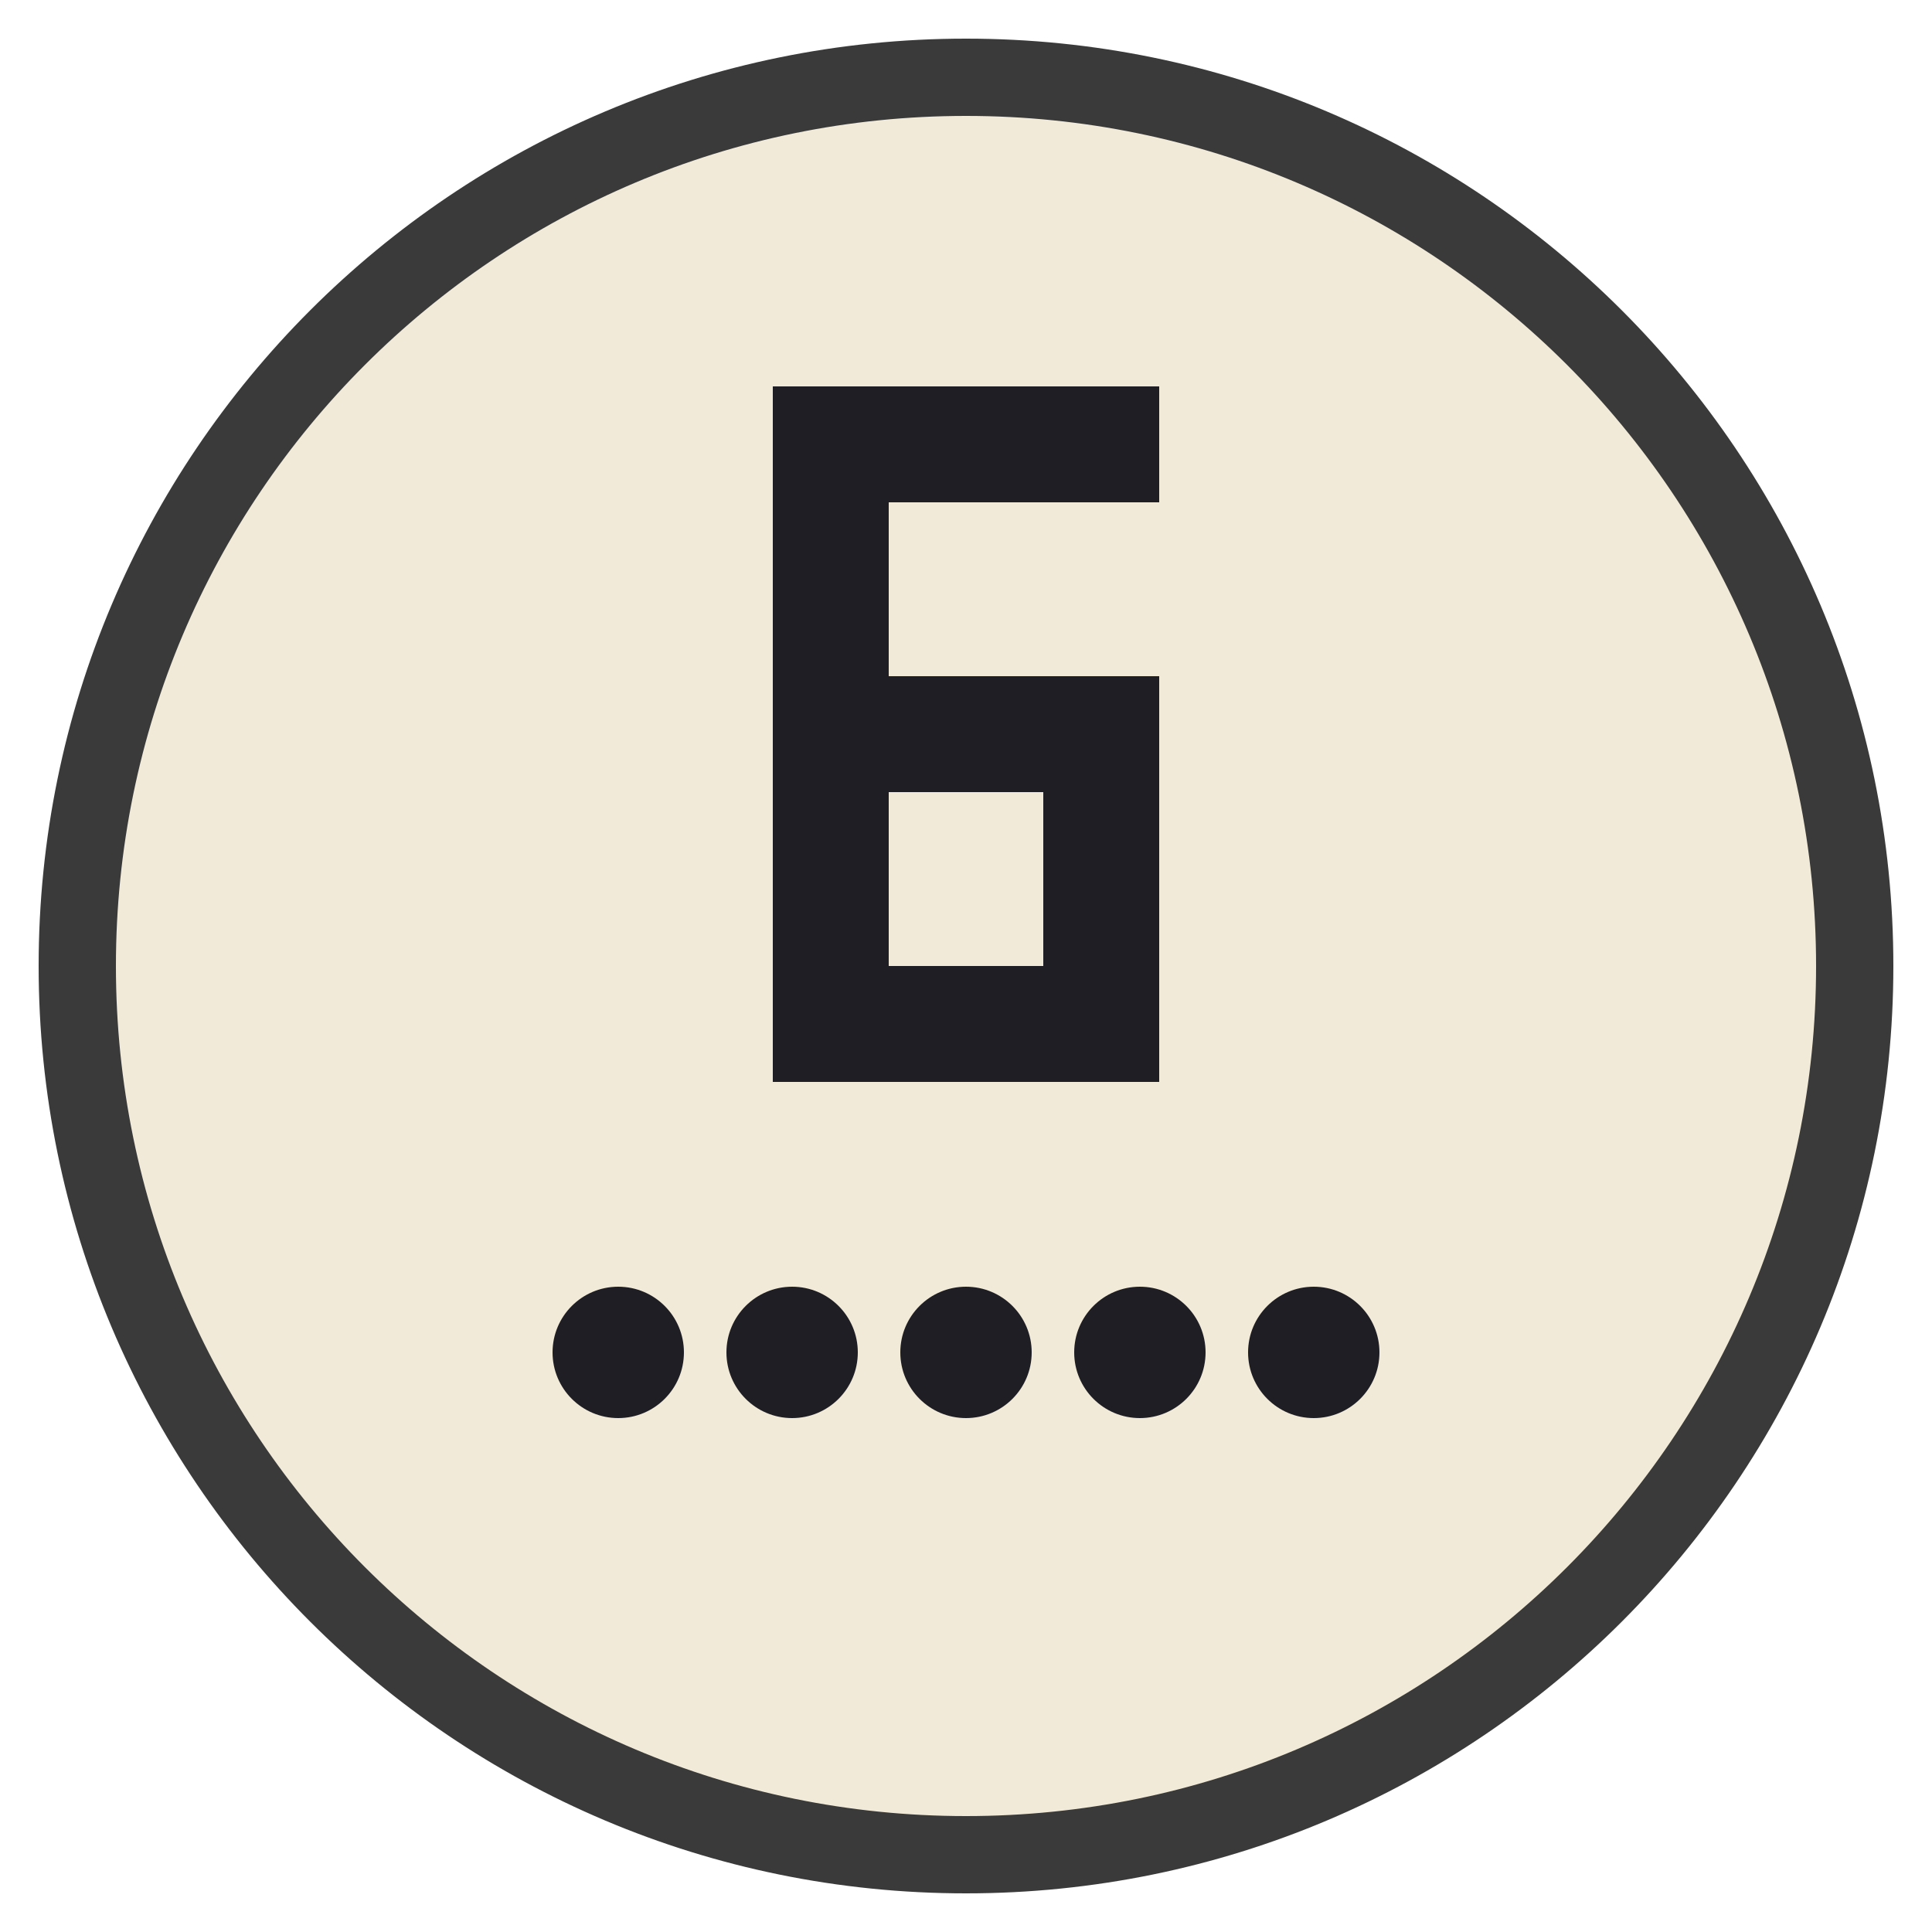
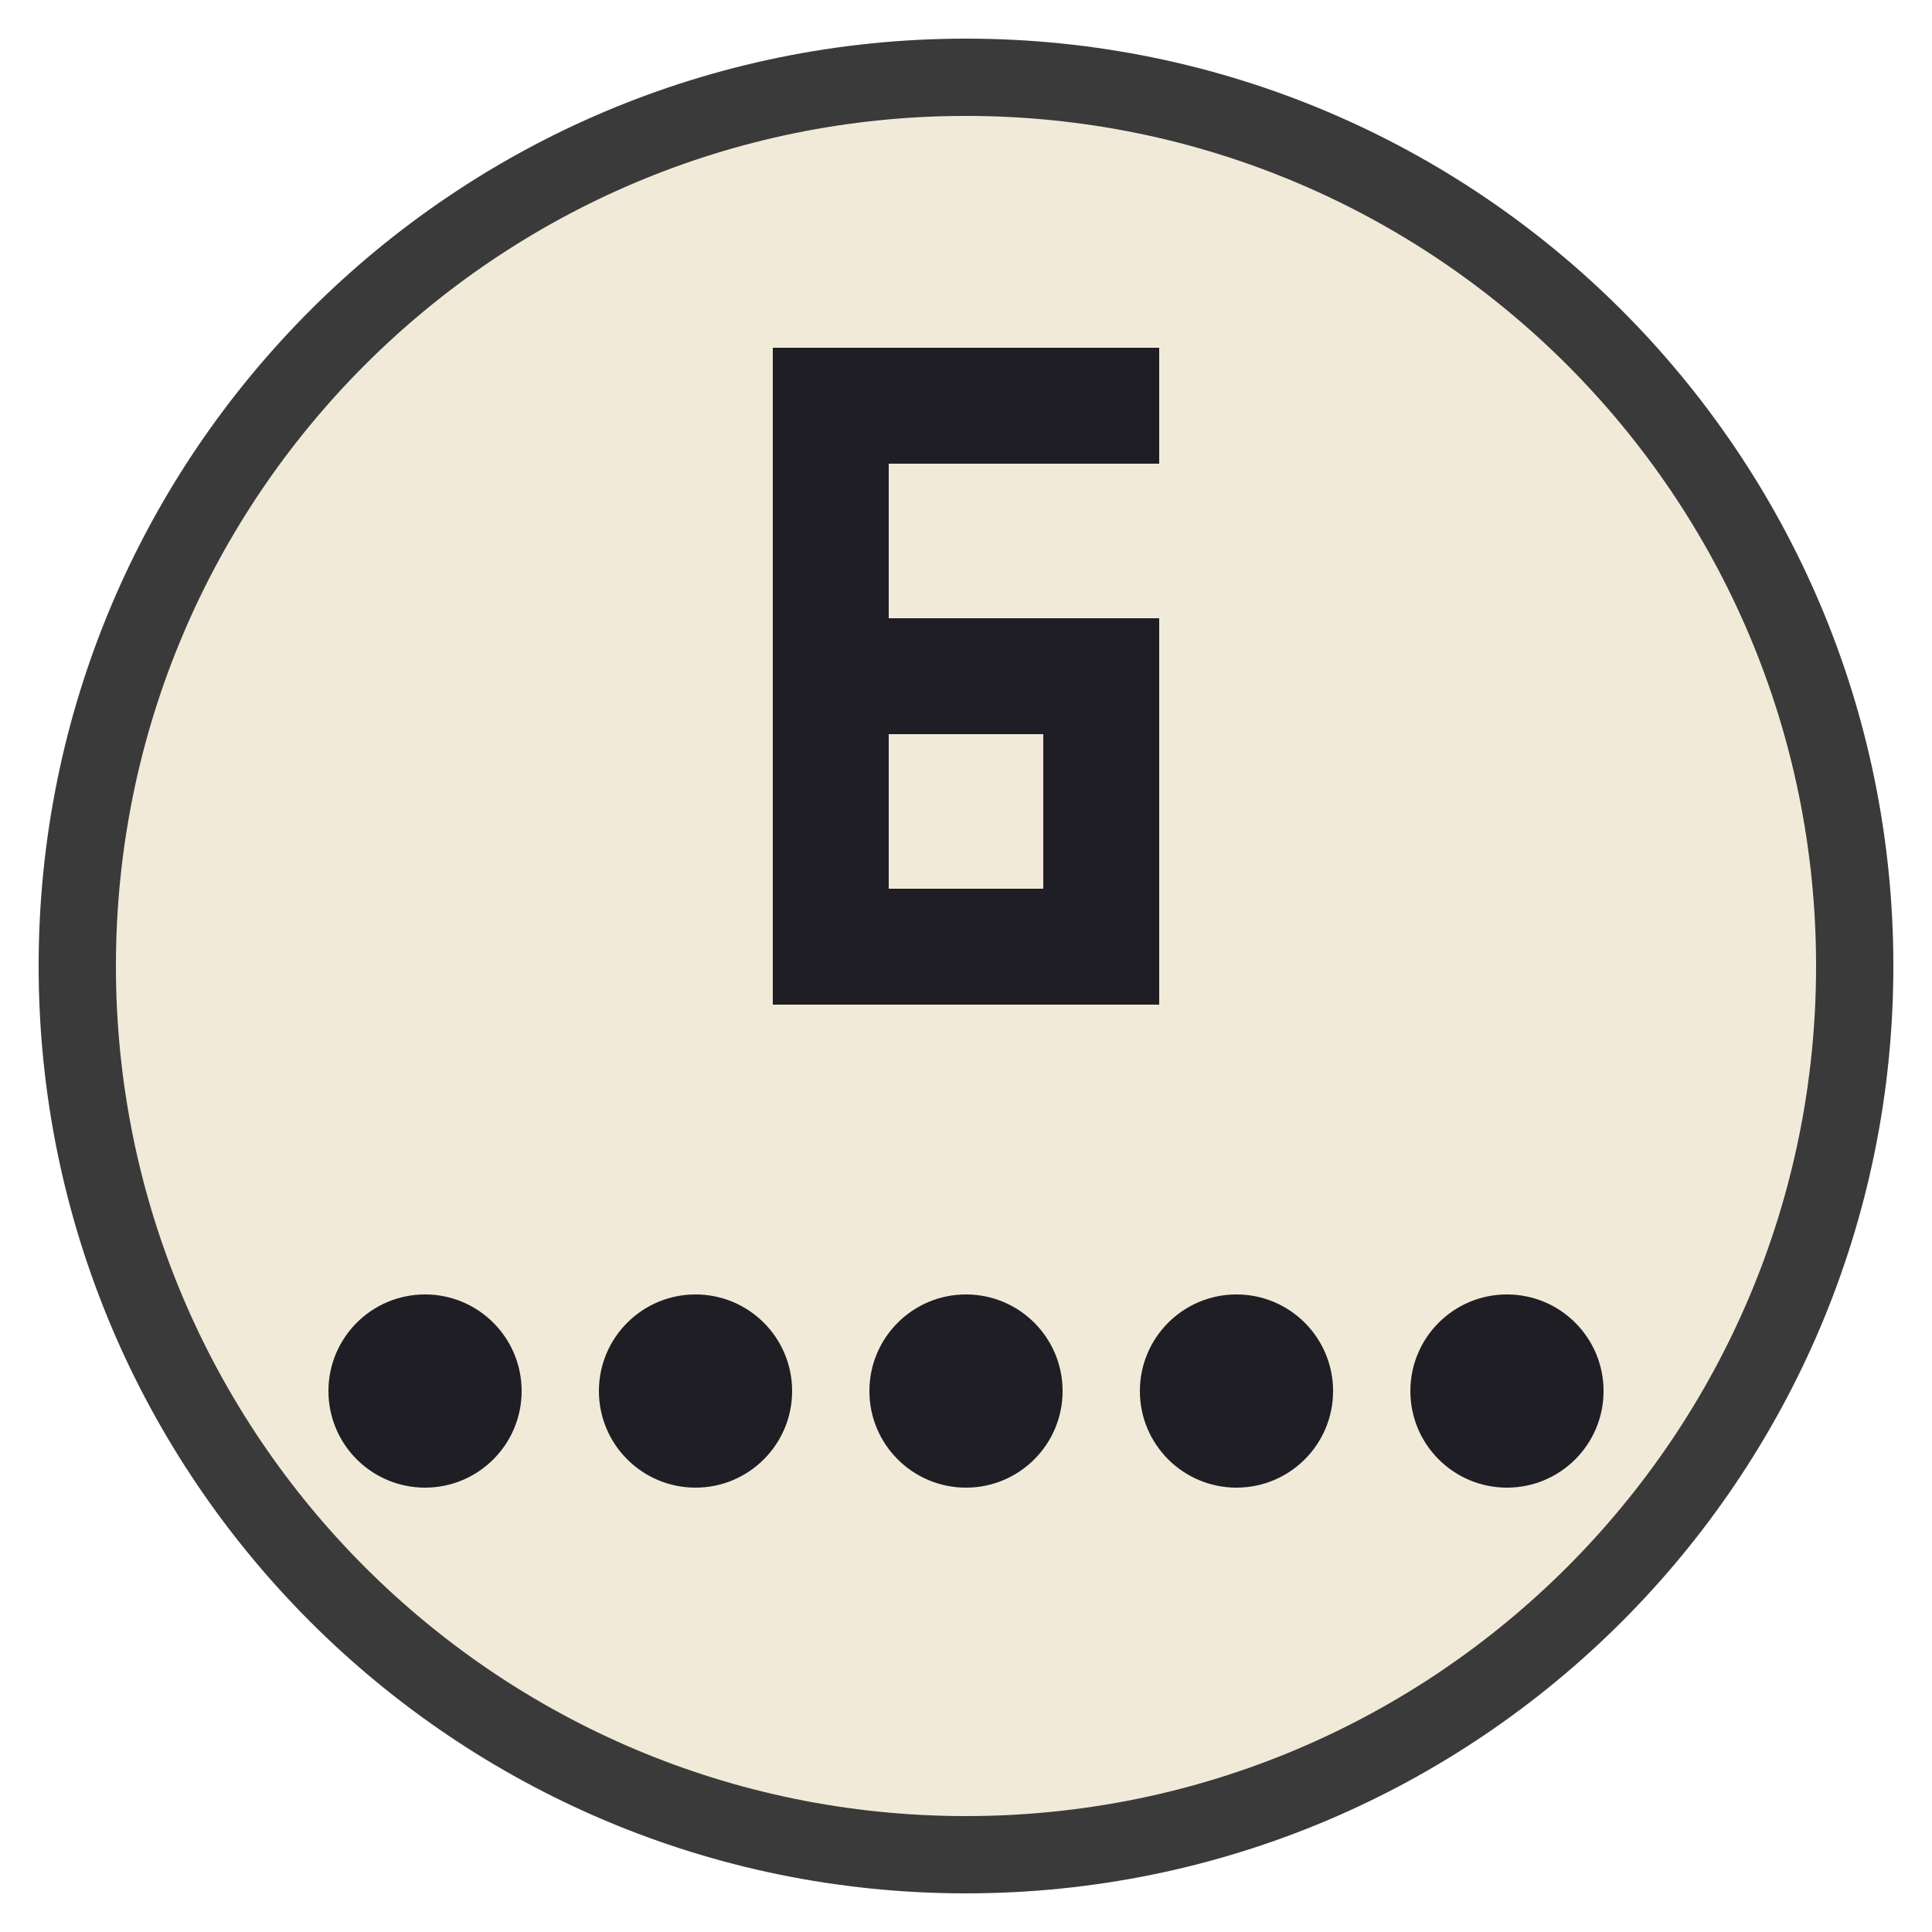
<svg xmlns="http://www.w3.org/2000/svg" viewBox="0 0 100 100">
  <circle cx="50" cy="50" r="46" fill="#f2ead8" stroke="#3a3a3a" stroke-width="4" />
-   <rect x="40.0" y="20.0" width="20.0" height="6.0" fill="#1e1e24" />
-   <rect x="54.0" y="38.0" width="6.0" height="18.0" fill="#1e1e24" />
-   <rect x="40.0" y="50.0" width="20.0" height="6.0" fill="#1e1e24" />
-   <rect x="40.0" y="38.0" width="6.0" height="18.0" fill="#1e1e24" />
-   <rect x="40.0" y="20.0" width="6.0" height="18.0" fill="#1e1e24" />
-   <rect x="40.0" y="35.0" width="20.0" height="6.0" fill="#1e1e24" />
-   <circle cx="32.0" cy="70" r="3.4" fill="#1e1e24" />
-   <circle cx="41.0" cy="70" r="3.4" fill="#1e1e24" />
-   <circle cx="50.0" cy="70" r="3.4" fill="#1e1e24" />
-   <circle cx="59.0" cy="70" r="3.4" fill="#1e1e24" />
-   <circle cx="68.0" cy="70" r="3.4" fill="#1e1e24" />
+   <rect x="40.0" y="18.0" width="20.0" height="6.0" fill="#1e1e24" />
+   <rect x="54.0" y="35.0" width="6.0" height="17.0" fill="#1e1e24" />
+   <rect x="40.0" y="46.0" width="20.0" height="6.0" fill="#1e1e24" />
+   <rect x="40.0" y="35.0" width="6.0" height="17.0" fill="#1e1e24" />
+   <rect x="40.0" y="18.0" width="6.0" height="17.0" fill="#1e1e24" />
+   <rect x="40.0" y="32.0" width="20.0" height="6.0" fill="#1e1e24" />
+   <circle cx="22.0" cy="72" r="5" fill="#1e1e24" />
+   <circle cx="36.0" cy="72" r="5" fill="#1e1e24" />
+   <circle cx="50.0" cy="72" r="5" fill="#1e1e24" />
+   <circle cx="64.0" cy="72" r="5" fill="#1e1e24" />
+   <circle cx="78.0" cy="72" r="5" fill="#1e1e24" />
</svg>
